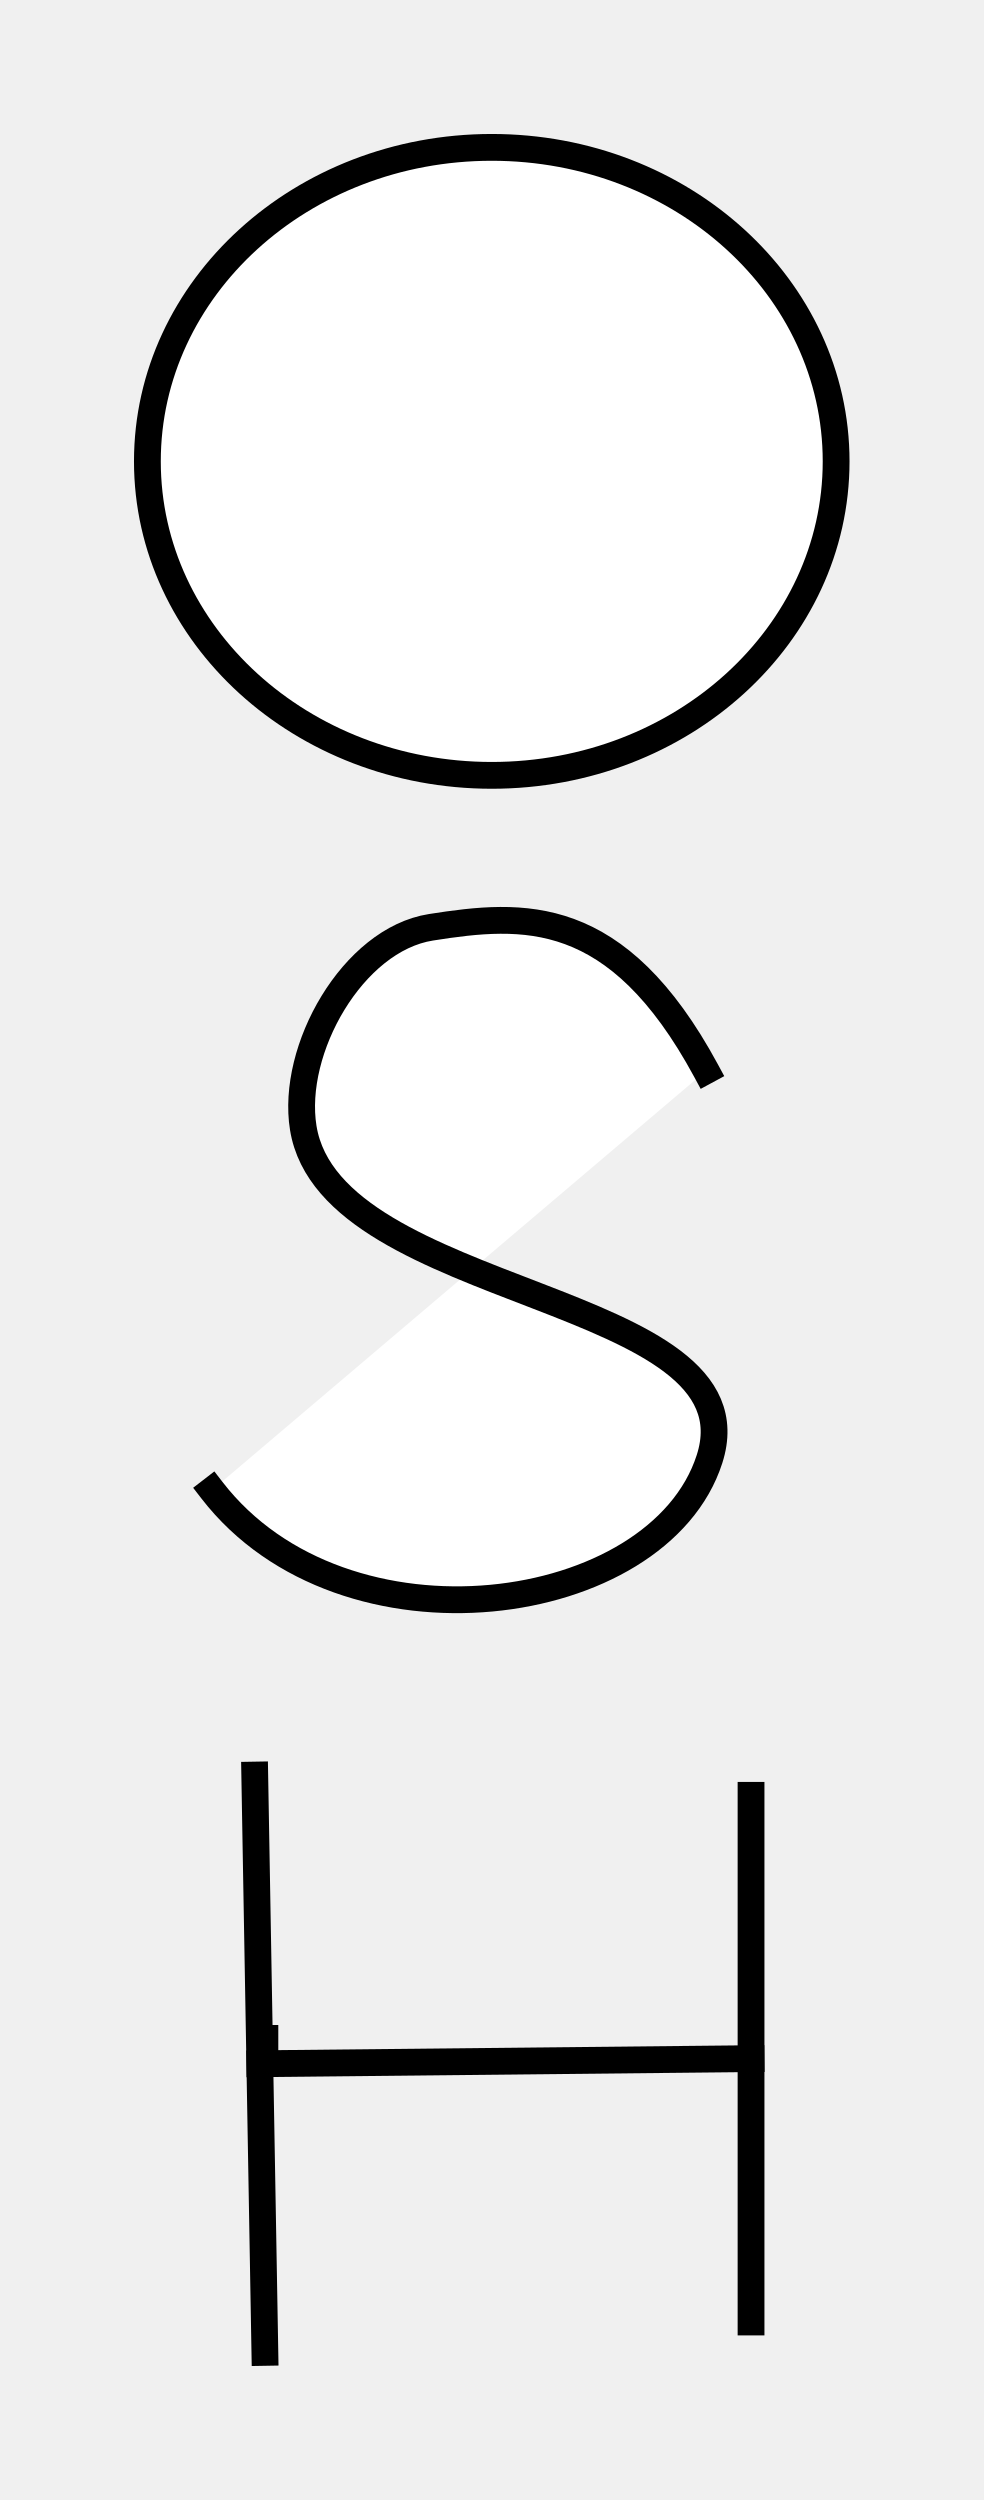
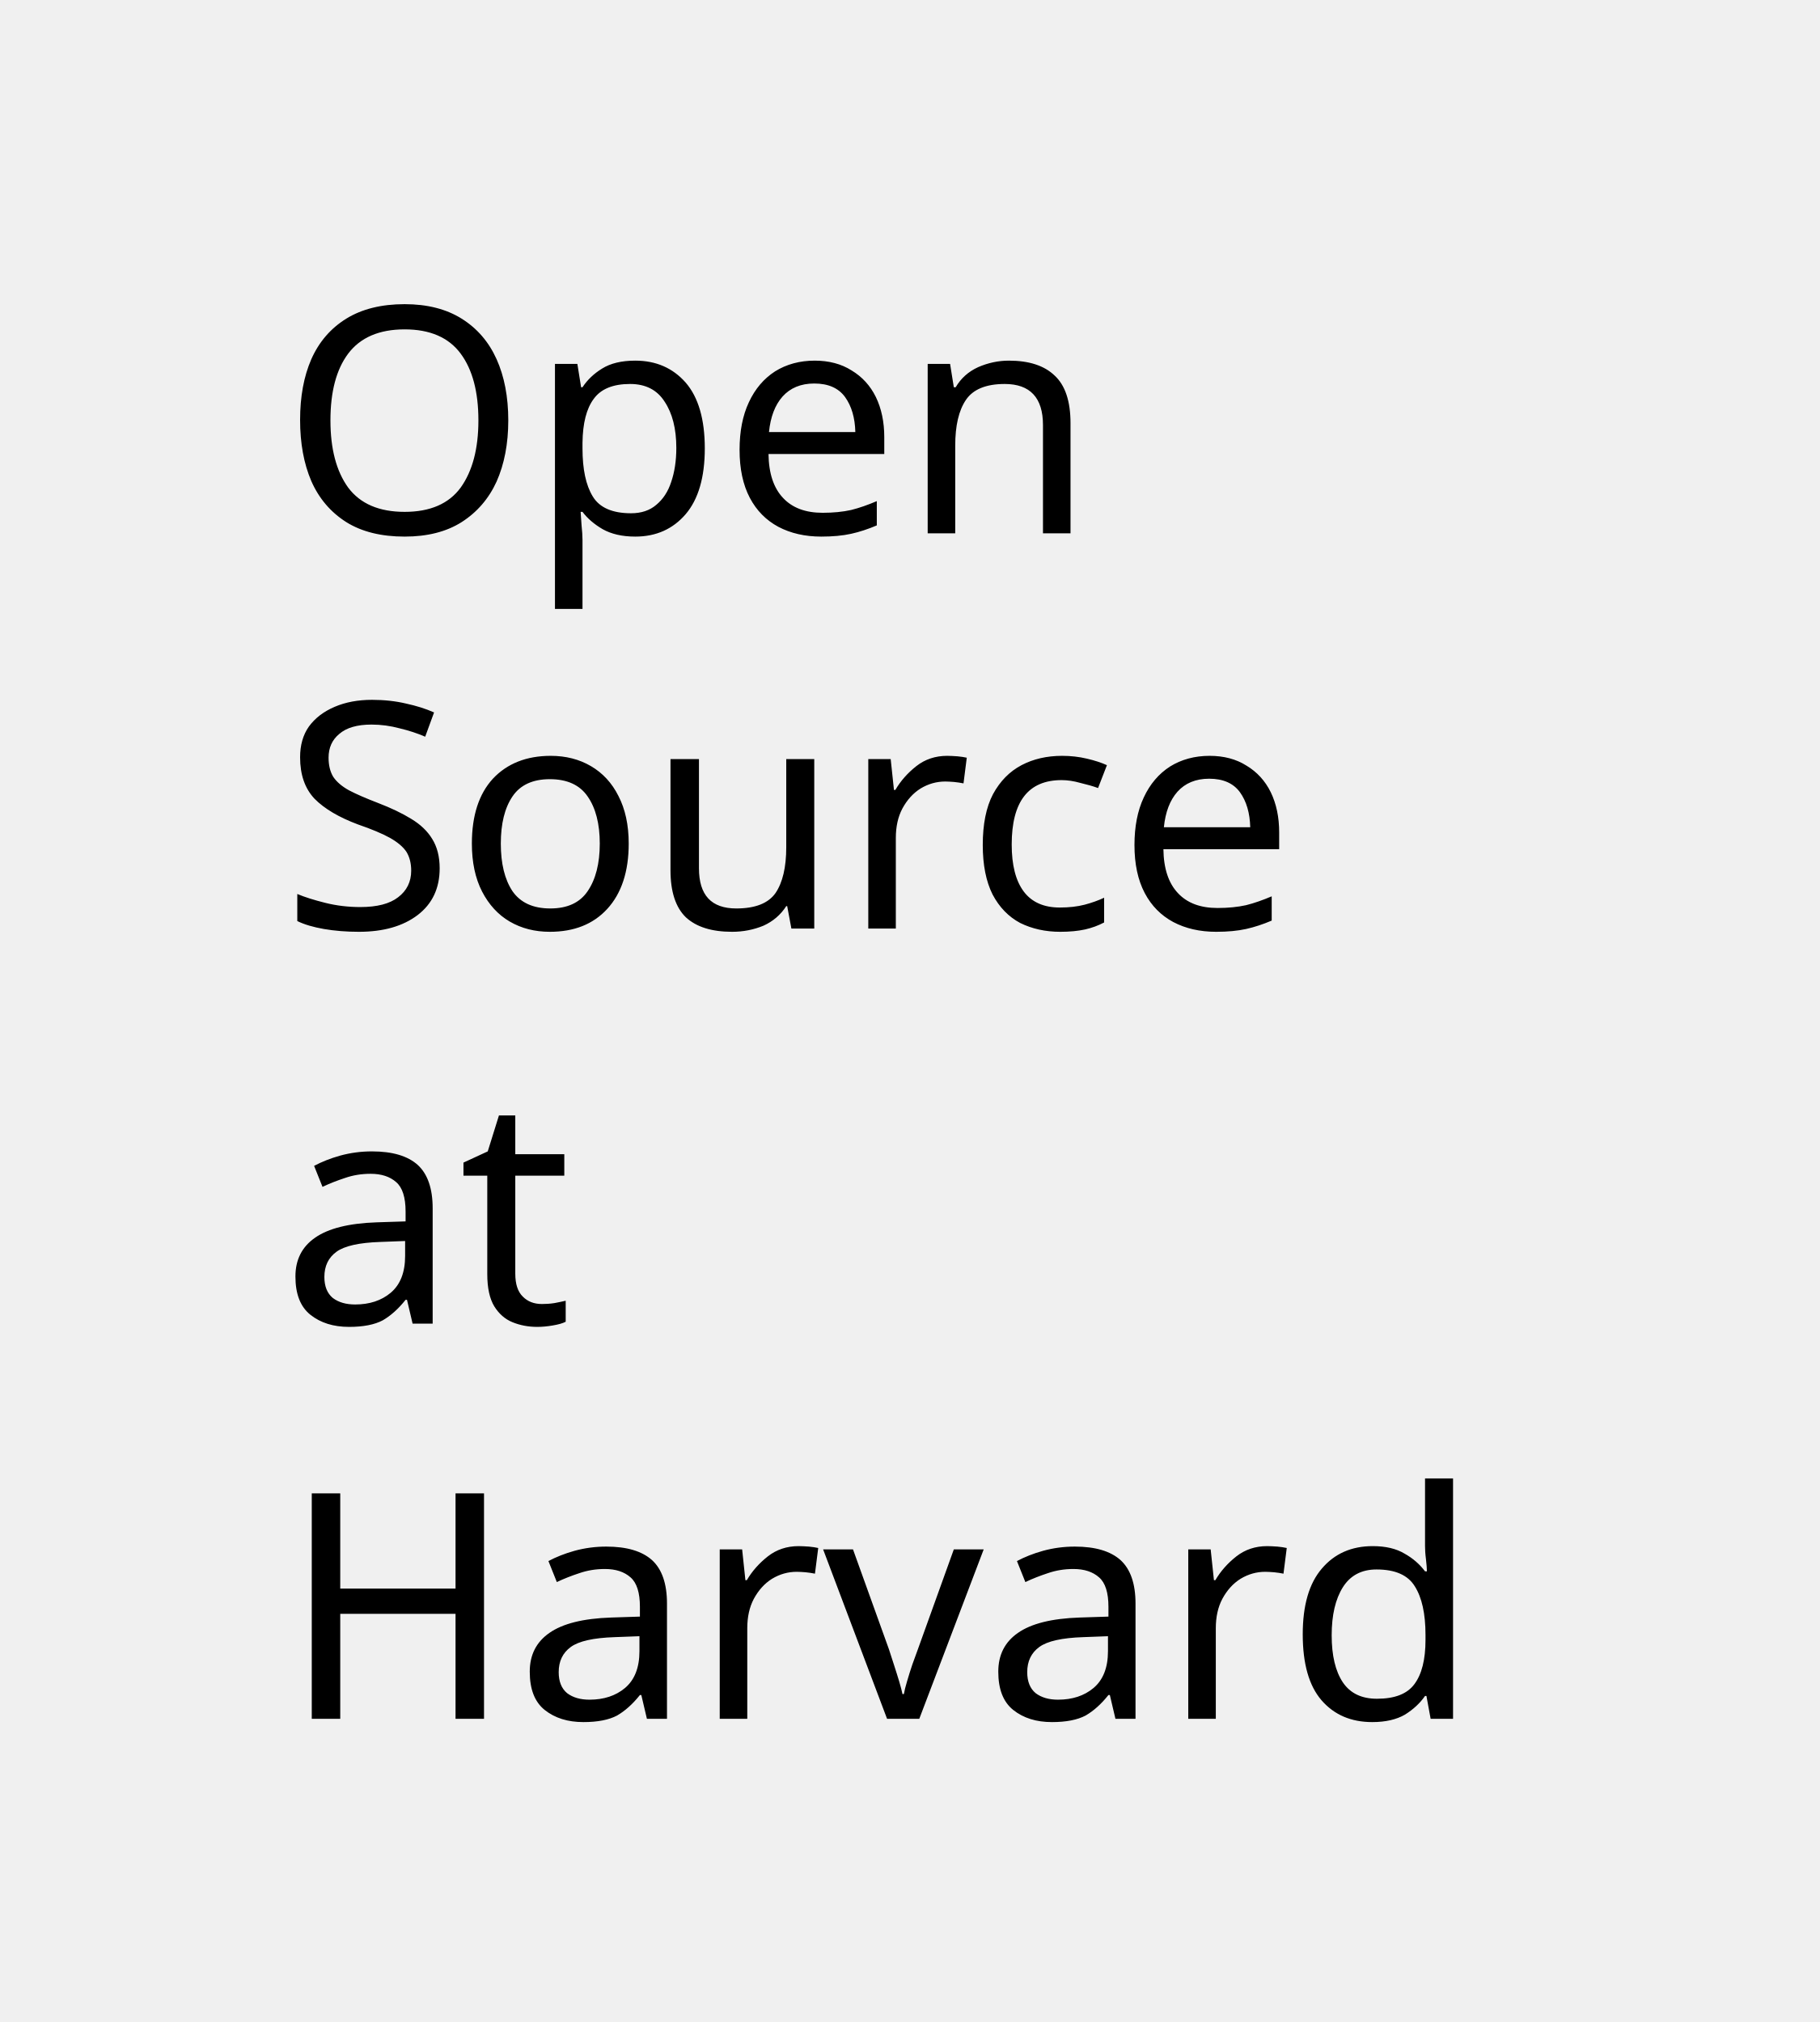
- <svg xmlns="http://www.w3.org/2000/svg" width="73.405mm" height="186.588mm" viewBox="0 0 73.405 186.588" version="1.1" id="svg8">
+ <svg xmlns="http://www.w3.org/2000/svg" width="60.902mm" height="67.692mm" viewBox="0 0 60.902 67.692" version="1.1" id="svg8">
  <defs id="defs2" />
-   <g id="layer1" transform="translate(-26.04166,-35.77976)">
-     <ellipse style="opacity:1;vector-effect:none;fill:#ffffff;fill-opacity:1;stroke:#000000;stroke-width:2;stroke-linecap:square;stroke-linejoin:round;stroke-miterlimit:4;stroke-dasharray:none;stroke-dashoffset:0;stroke-opacity:1;paint-order:normal" id="path834" cx="62.744" cy="70.214" rx="25.702" ry="23.435" />
-     <path style="opacity:1;vector-effect:none;fill:#ffffff;fill-opacity:1;fill-rule:evenodd;stroke:#000000;stroke-width:2;stroke-linecap:square;stroke-linejoin:round;stroke-miterlimit:4;stroke-dasharray:none;stroke-dashoffset:0;stroke-opacity:1;paint-order:normal" d="m 78.741,115.693 c -6.663,-12.33 -13.65,-11.785 -20.533,-10.705 -5.845,0.917 -10.476,9.132 -9.533,14.974 2.077,12.873 34.308,12.299 30.322,24.714 -3.792,11.809 -27.268,15.104 -37.137,2.325" id="path836" />
-     <g id="g869" transform="translate(0,-5.820834)">
-       <path id="path838" d="m 45.055,174.082 0.378,21.545 0.378,21.545" style="opacity:1;vector-effect:none;fill:#ffffff;fill-opacity:1;fill-rule:evenodd;stroke:#000000;stroke-width:2;stroke-linecap:square;stroke-linejoin:round;stroke-miterlimit:4;stroke-dasharray:none;stroke-dashoffset:0;stroke-opacity:1;paint-order:normal" />
-       <path id="path840" d="m 82.096,175.594 v 19.655 19.655" style="opacity:1;vector-effect:none;fill:#ffffff;fill-opacity:1;fill-rule:evenodd;stroke:#000000;stroke-width:2;stroke-linecap:square;stroke-linejoin:round;stroke-miterlimit:4;stroke-dasharray:none;stroke-dashoffset:0;stroke-opacity:1;paint-order:normal" />
-       <path id="path842" d="M 45.811,193.737 Z" style="opacity:1;vector-effect:none;fill:#ffffff;fill-opacity:1;fill-rule:evenodd;stroke:#000000;stroke-width:2;stroke-linecap:square;stroke-linejoin:round;stroke-miterlimit:4;stroke-dasharray:none;stroke-dashoffset:0;stroke-opacity:1;paint-order:normal" />
-       <path id="path844" d="m 82.096,195.249 -36.664,0.378" style="opacity:1;vector-effect:none;fill:#ffffff;fill-opacity:1;fill-rule:evenodd;stroke:#000000;stroke-width:2;stroke-linecap:square;stroke-linejoin:round;stroke-miterlimit:4;stroke-dasharray:none;stroke-dashoffset:0;stroke-opacity:1;paint-order:normal" />
-     </g>
+   <g id="layer1" transform="translate(-33.26697,-61.93053)">
+     <text xml:space="preserve" style="font-style:normal;font-weight:normal;font-size:10.583px;line-height:125%;font-family:Sans;letter-spacing:0px;word-spacing:0px;fill:#000000;fill-opacity:1;stroke:none;stroke-width:0.265px;stroke-linecap:butt;stroke-linejoin:miter;stroke-opacity:1" x="42.673" y="79.785" id="text844">
+       <tspan x="42.673" y="79.785" id="tspan826" style="stroke-width:0.265px">
+         <tspan x="42.673" y="79.785" id="tspan822" style="stroke-width:0.265px">Open</tspan>
+         <tspan dx="0" x="70.95" y="79.785" id="tspan824" style="stroke-width:0.265px" />
+       </tspan>
+       <tspan x="42.673" y="93.015" id="tspan832" style="stroke-width:0.265px">
+         <tspan x="42.673" y="93.015" id="tspan828" style="stroke-width:0.265px">Source</tspan>
+         <tspan dx="0" x="79.053" y="93.015" id="tspan830" style="stroke-width:0.265px" />
+       </tspan>
+       <tspan x="42.673" y="106.244" id="tspan838" style="stroke-width:0.265px">
+         <tspan x="42.673" y="106.244" id="tspan834" style="stroke-width:0.265px">at</tspan>
+         <tspan dx="0" x="53.318" y="106.244" id="tspan836" style="stroke-width:0.265px" />
+       </tspan>
+       <tspan x="42.673" y="119.473" id="tspan842" style="stroke-width:0.265px">
+         <tspan x="42.673" y="119.473" id="tspan840" style="stroke-width:0.265px">Harvard</tspan>
+       </tspan>
+     </text>
  </g>
</svg>
